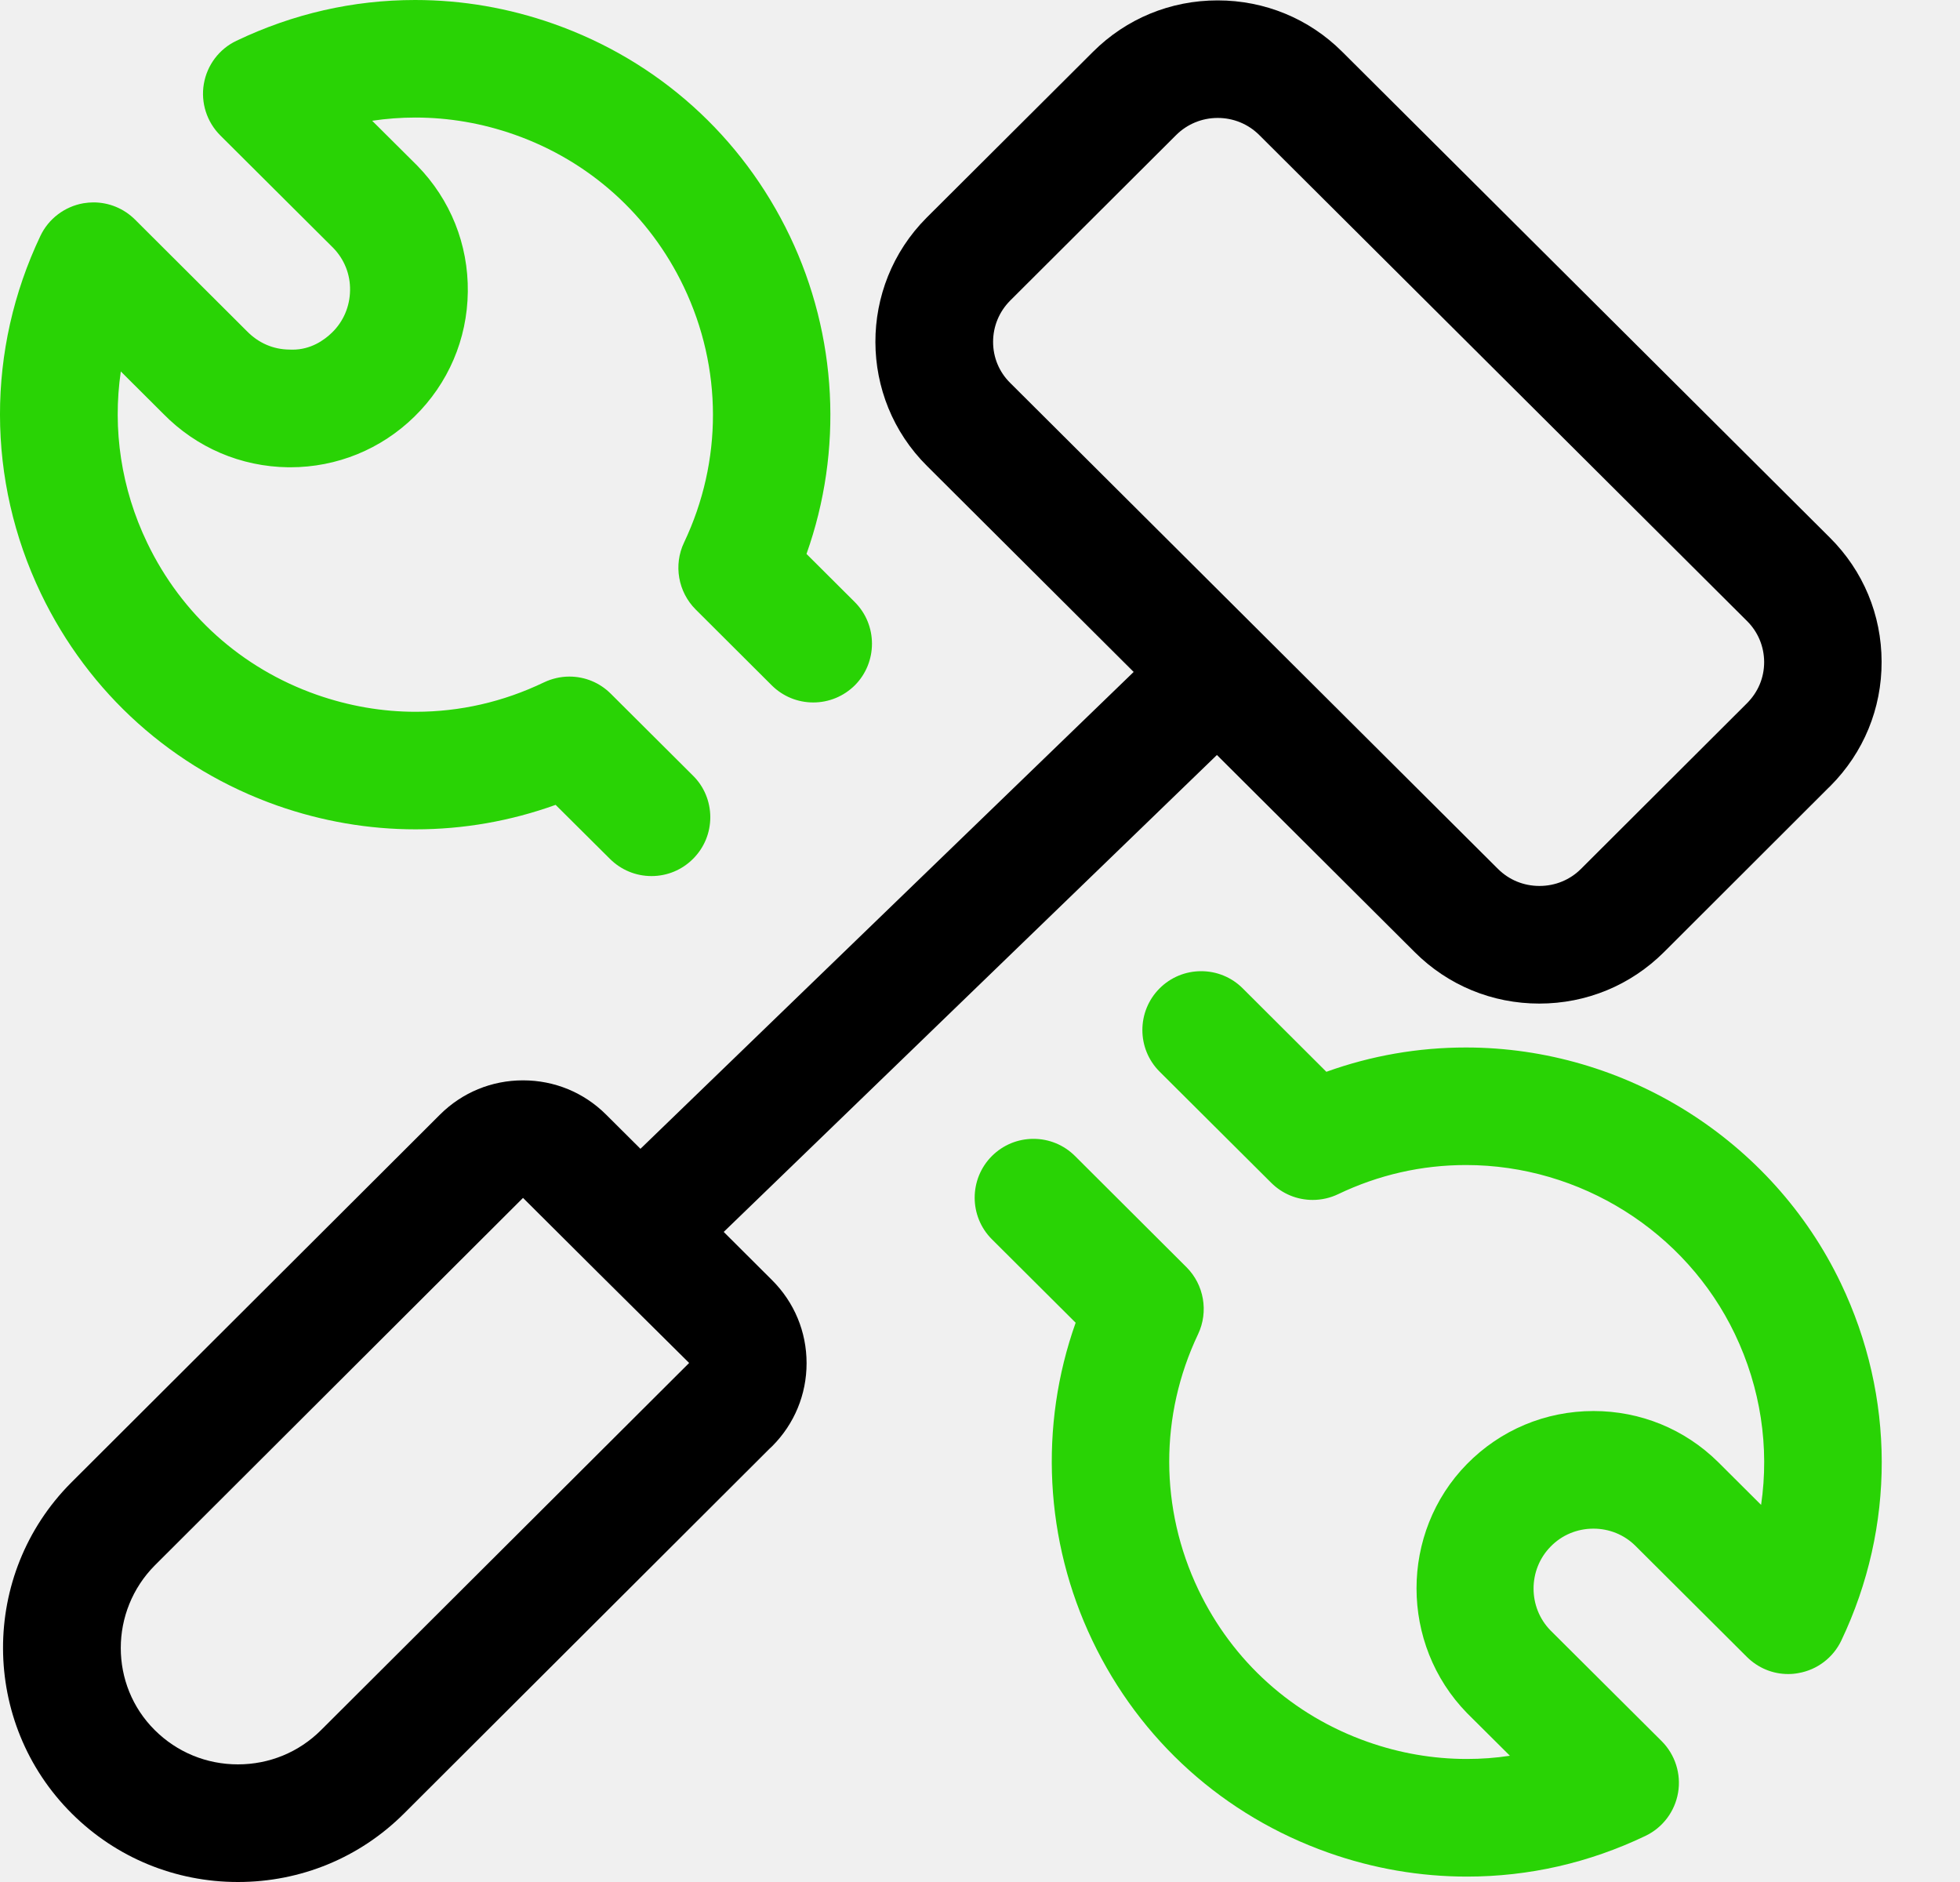
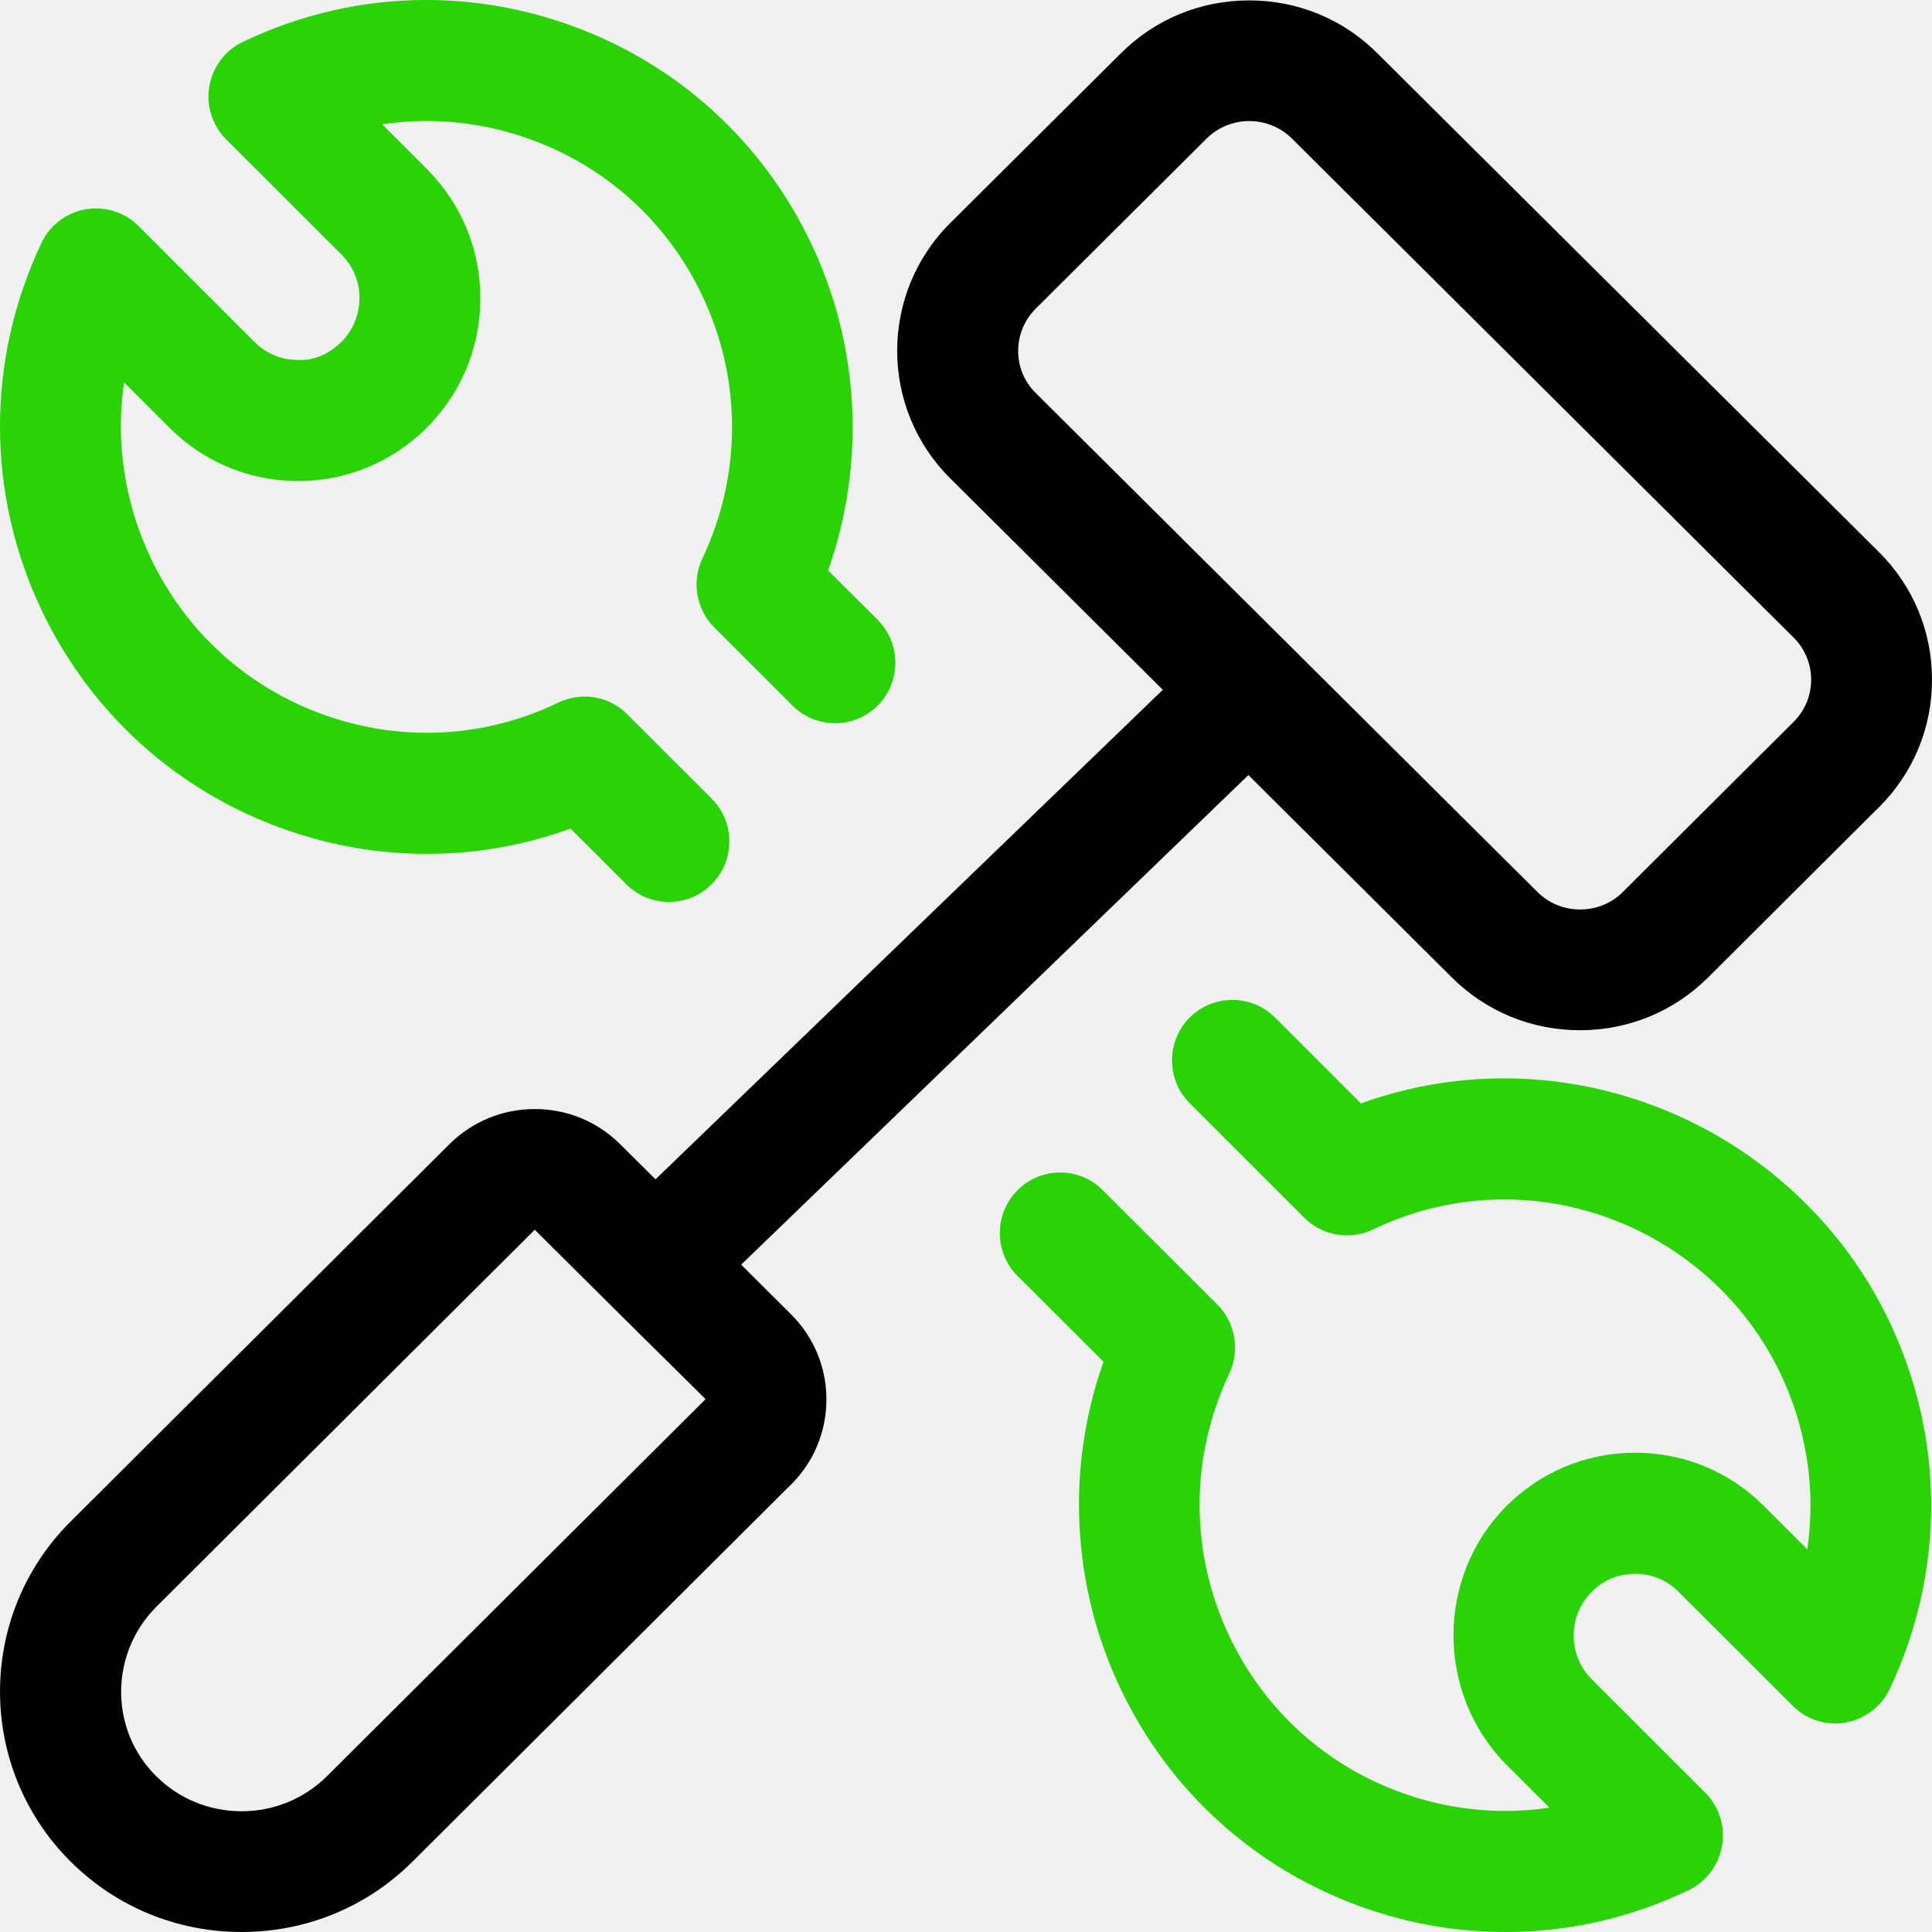
- <svg xmlns="http://www.w3.org/2000/svg" width="25" height="24" viewBox="0 0 25 24" fill="none">
-   <path d="M8.31 11.172C8.11 11.172 7.922 11.094 7.78 10.953L7.087 10.264C6.511 10.471 5.911 10.576 5.3 10.576C4.702 10.576 4.11 10.474 3.539 10.274C2.206 9.804 1.134 8.844 0.522 7.569C-0.172 6.122 -0.174 4.459 0.515 3.009C0.619 2.789 0.825 2.634 1.064 2.592C1.108 2.585 1.15 2.581 1.191 2.581C1.391 2.581 1.58 2.659 1.722 2.8L3.147 4.221C3.297 4.375 3.485 4.456 3.692 4.458L3.731 4.459C3.963 4.459 4.133 4.34 4.235 4.241C4.381 4.099 4.462 3.908 4.465 3.703C4.469 3.499 4.392 3.307 4.25 3.161L2.81 1.727C2.638 1.555 2.559 1.31 2.6 1.07C2.641 0.83 2.796 0.624 3.016 0.52C3.738 0.175 4.505 0 5.295 0C5.894 0 6.489 0.102 7.061 0.304C8.394 0.774 9.464 1.736 10.074 3.01C10.682 4.281 10.756 5.745 10.287 7.064L10.902 7.677C11.195 7.969 11.195 8.445 10.905 8.738C10.762 8.88 10.573 8.958 10.373 8.958C10.173 8.958 9.985 8.88 9.844 8.74L8.873 7.772C8.649 7.548 8.589 7.205 8.725 6.919C9.218 5.882 9.217 4.693 8.721 3.656C8.284 2.742 7.518 2.054 6.563 1.717C6.151 1.572 5.726 1.499 5.297 1.499C5.113 1.499 4.929 1.513 4.747 1.54L5.321 2.111C5.746 2.546 5.974 3.117 5.967 3.721C5.96 4.326 5.717 4.892 5.285 5.314C4.859 5.73 4.297 5.959 3.702 5.959C3.701 5.959 3.678 5.959 3.677 5.959C3.072 5.951 2.506 5.709 2.083 5.277L1.541 4.737C1.433 5.476 1.546 6.232 1.877 6.921C2.315 7.834 3.082 8.523 4.038 8.859C4.448 9.003 4.873 9.077 5.301 9.077C5.868 9.077 6.419 8.951 6.938 8.702C7.039 8.654 7.151 8.628 7.262 8.628C7.462 8.628 7.65 8.706 7.791 8.847L8.839 9.891C8.981 10.031 9.059 10.22 9.06 10.42C9.06 10.62 8.983 10.809 8.841 10.951C8.7 11.093 8.511 11.172 8.31 11.172Z" fill="#29D305" />
-   <path d="M18.711 23.931C18.112 23.931 17.518 23.829 16.946 23.627C15.612 23.156 14.542 22.195 13.933 20.92C13.325 19.649 13.251 18.186 13.72 16.868L12.652 15.804C12.359 15.512 12.359 15.036 12.651 14.743C12.793 14.601 12.982 14.523 13.182 14.523C13.382 14.523 13.57 14.601 13.712 14.742L15.134 16.16C15.358 16.384 15.417 16.727 15.282 17.013C14.789 18.049 14.791 19.238 15.286 20.274C15.723 21.188 16.49 21.877 17.445 22.213C17.856 22.358 18.281 22.431 18.71 22.431C18.894 22.431 19.077 22.418 19.259 22.39L18.713 21.847C17.853 20.967 17.854 19.544 18.71 18.671C19.138 18.235 19.712 17.994 20.326 17.994C20.924 17.994 21.487 18.224 21.912 18.642L22.463 19.191C22.571 18.453 22.457 17.698 22.128 17.011C21.501 15.702 20.155 14.857 18.699 14.857C18.132 14.857 17.583 14.982 17.067 15.229C16.967 15.277 16.855 15.302 16.744 15.302C16.545 15.302 16.357 15.225 16.215 15.084L14.791 13.666C14.498 13.374 14.498 12.898 14.79 12.605C14.932 12.463 15.121 12.385 15.321 12.385C15.521 12.385 15.71 12.463 15.851 12.604L16.918 13.668C17.49 13.462 18.088 13.358 18.698 13.358C20.729 13.358 22.606 14.537 23.48 16.364C24.173 17.811 24.176 19.47 23.487 20.919C23.383 21.139 23.178 21.295 22.938 21.336C22.897 21.344 22.853 21.348 22.808 21.348C22.61 21.348 22.423 21.27 22.281 21.129L20.856 19.709C20.715 19.571 20.526 19.494 20.325 19.494C20.116 19.494 19.922 19.575 19.778 19.723C19.489 20.017 19.488 20.497 19.777 20.792L21.195 22.204C21.367 22.376 21.445 22.622 21.404 22.861C21.363 23.101 21.208 23.307 20.988 23.412C20.269 23.756 19.502 23.931 18.711 23.931Z" fill="#29D305" />
-   <path d="M3.035 24C2.235 24 1.482 23.69 0.917 23.128C-0.249 21.968 -0.255 20.077 0.905 18.91L5.612 14.214C5.895 13.932 6.271 13.777 6.671 13.777C7.072 13.777 7.448 13.932 7.731 14.214L8.169 14.65L14.46 8.569L11.825 5.943C10.949 5.074 10.946 3.653 11.817 2.778L13.941 0.661C14.365 0.238 14.929 0.005 15.531 0.005C16.131 0.005 16.696 0.237 17.119 0.659L23.341 6.857C23.765 7.279 23.999 7.84 24 8.438C24.002 9.036 23.77 9.598 23.348 10.022C23.34 10.03 23.327 10.042 23.317 10.052L21.224 12.142C20.799 12.565 20.235 12.798 19.634 12.798C19.033 12.798 18.469 12.565 18.046 12.143L15.522 9.628L9.231 15.71L9.849 16.326C10.132 16.609 10.288 16.984 10.288 17.384C10.288 17.782 10.133 18.158 9.851 18.441C9.845 18.447 9.822 18.469 9.816 18.474L5.152 23.128C4.588 23.69 3.836 24 3.035 24ZM1.976 19.961C1.396 20.544 1.395 21.489 1.975 22.064C2.258 22.345 2.634 22.5 3.035 22.5C3.436 22.5 3.812 22.345 4.094 22.064L8.79 17.381C8.79 17.381 7.628 16.229 7.626 16.227L6.671 15.276L1.976 19.961ZM15.532 1.504C15.332 1.504 15.143 1.582 15.002 1.722L12.885 3.833C12.745 3.974 12.667 4.161 12.667 4.36C12.667 4.558 12.744 4.743 12.884 4.882L19.106 11.08C19.247 11.221 19.435 11.298 19.636 11.298C19.837 11.298 20.025 11.221 20.166 11.08L22.283 8.968C22.426 8.824 22.502 8.642 22.502 8.442C22.501 8.245 22.424 8.059 22.284 7.92L16.061 1.721C15.92 1.581 15.732 1.504 15.532 1.504Z" fill="black" />
+ <svg xmlns="http://www.w3.org/2000/svg" width="24" height="24" viewBox="0 0 24 24" fill="none">
+   <g clip-path="url(#clip0)">
+     <path d="M8.31 11.204C8.11 11.204 7.922 11.126 7.78 10.985L7.087 10.293C6.511 10.502 5.911 10.607 5.3 10.607C4.702 10.607 4.11 10.505 3.539 10.303C2.206 9.832 1.134 8.869 0.522 7.591C-0.172 6.139 -0.174 4.472 0.515 3.018C0.619 2.797 0.825 2.642 1.064 2.6C1.108 2.593 1.15 2.589 1.191 2.589C1.391 2.589 1.58 2.667 1.722 2.808L3.147 4.233C3.297 4.388 3.485 4.469 3.692 4.471L3.731 4.472C3.963 4.472 4.133 4.352 4.235 4.253C4.381 4.111 4.462 3.919 4.465 3.714C4.469 3.509 4.392 3.317 4.25 3.17L2.81 1.732C2.638 1.559 2.559 1.313 2.6 1.073C2.641 0.832 2.796 0.626 3.016 0.521C3.738 0.175 4.505 0 5.295 0C5.894 0 6.489 0.102 7.061 0.305C8.394 0.776 9.464 1.741 10.074 3.019C10.682 4.293 10.756 5.761 10.287 7.085L10.902 7.699C11.195 7.992 11.195 8.469 10.905 8.763C10.762 8.905 10.573 8.984 10.373 8.984C10.173 8.984 9.985 8.905 9.844 8.765L8.873 7.794C8.649 7.57 8.589 7.226 8.725 6.939C9.218 5.899 9.217 4.706 8.721 3.667C8.284 2.75 7.518 2.059 6.563 1.722C6.151 1.576 5.726 1.503 5.297 1.503C5.113 1.503 4.929 1.517 4.747 1.544L5.321 2.118C5.746 2.554 5.974 3.126 5.967 3.732C5.96 4.338 5.717 4.906 5.285 5.329C4.859 5.746 4.297 5.976 3.702 5.976C3.701 5.976 3.678 5.976 3.677 5.976C3.072 5.968 2.506 5.725 2.083 5.292L1.541 4.75C1.433 5.491 1.546 6.25 1.877 6.941C2.315 7.857 3.082 8.547 4.038 8.884C4.448 9.029 4.873 9.103 5.301 9.103C5.868 9.103 6.419 8.977 6.938 8.727C7.039 8.679 7.151 8.653 7.262 8.653C7.462 8.653 7.65 8.731 7.791 8.872L8.839 9.919C8.981 10.06 9.059 10.249 9.06 10.45C9.06 10.651 8.983 10.841 8.841 10.983C8.7 11.125 8.511 11.204 8.31 11.204Z" fill="#29D305" />
+     <path d="M18.699 24C18.1 24 17.506 23.898 16.934 23.695C15.601 23.223 14.53 22.258 13.921 20.98C13.313 19.706 13.239 18.239 13.708 16.916L12.64 15.85C12.347 15.557 12.347 15.08 12.639 14.786C12.781 14.643 12.97 14.565 13.17 14.565C13.37 14.565 13.558 14.643 13.7 14.785L15.123 16.206C15.347 16.431 15.405 16.775 15.271 17.062C14.777 18.102 14.779 19.294 15.274 20.332C15.712 21.249 16.478 21.94 17.433 22.277C17.844 22.423 18.269 22.496 18.698 22.496C18.882 22.496 19.065 22.483 19.247 22.455L18.701 21.91C17.841 21.027 17.842 19.6 18.698 18.725C19.126 18.288 19.7 18.046 20.314 18.046C20.912 18.046 21.475 18.277 21.9 18.696L22.451 19.247C22.559 18.507 22.445 17.749 22.116 17.06C21.489 15.747 20.143 14.9 18.687 14.9C18.12 14.9 17.571 15.025 17.055 15.273C16.955 15.321 16.843 15.346 16.732 15.346C16.533 15.346 16.345 15.269 16.203 15.128L14.779 13.705C14.486 13.412 14.486 12.935 14.778 12.641C14.92 12.499 15.11 12.421 15.309 12.421C15.509 12.421 15.698 12.499 15.839 12.64L16.906 13.707C17.478 13.5 18.076 13.396 18.686 13.396C20.717 13.396 22.594 14.579 23.468 16.411C24.161 17.862 24.164 19.526 23.475 20.979C23.371 21.2 23.166 21.356 22.926 21.397C22.885 21.405 22.841 21.409 22.796 21.409C22.598 21.409 22.411 21.331 22.269 21.19L20.844 19.766C20.704 19.628 20.514 19.55 20.313 19.55C20.105 19.55 19.91 19.631 19.767 19.78C19.477 20.075 19.476 20.556 19.765 20.852L21.183 22.268C21.355 22.441 21.433 22.688 21.392 22.927C21.351 23.168 21.196 23.374 20.976 23.48C20.258 23.825 19.49 24 18.699 24Z" fill="#29D305" />
+     <path d="M3.001 24C2.199 24 1.446 23.69 0.88 23.128C-0.288 21.968 -0.294 20.077 0.868 18.91L5.582 14.214C5.866 13.932 6.243 13.777 6.643 13.777C7.044 13.777 7.421 13.932 7.704 14.214L8.143 14.65L14.445 8.569L11.805 5.943C10.928 5.074 10.925 3.653 11.797 2.778L13.925 0.661C14.349 0.238 14.914 0.005 15.518 0.005C16.119 0.005 16.684 0.237 17.107 0.659L23.34 6.857C23.765 7.279 23.999 7.84 24 8.438C24.002 9.036 23.77 9.598 23.347 10.022C23.339 10.03 23.326 10.042 23.316 10.052L21.219 12.142C20.794 12.565 20.229 12.798 19.627 12.798C19.025 12.798 18.46 12.565 18.036 12.143L15.508 9.628L9.207 15.71L9.826 16.326C10.11 16.609 10.266 16.984 10.266 17.384C10.266 17.782 10.111 18.158 9.828 18.441C9.822 18.447 9.799 18.469 9.793 18.474L5.122 23.128C4.557 23.69 3.803 24 3.001 24ZM1.941 19.961C1.36 20.544 1.359 21.489 1.94 22.064C2.222 22.345 2.599 22.5 3.001 22.5C3.402 22.5 3.779 22.345 4.062 22.064L8.765 17.381C8.765 17.381 7.601 16.229 7.599 16.227L6.643 15.276L1.941 19.961ZM15.518 1.504C15.318 1.504 15.129 1.582 14.988 1.722L12.867 3.833C12.726 3.974 12.648 4.161 12.648 4.36C12.648 4.558 12.725 4.743 12.866 4.882L19.098 11.08C19.239 11.221 19.428 11.298 19.629 11.298C19.83 11.298 20.019 11.221 20.16 11.08L22.28 8.968C22.423 8.824 22.499 8.642 22.499 8.442C22.498 8.245 22.421 8.059 22.281 7.92L16.049 1.721C15.907 1.581 15.719 1.504 15.518 1.504Z" fill="black" />
+   </g>
+   <defs>
+     <clipPath id="clip0">
+       <path d="M0 0H24V24H0V0Z" fill="white" />
+     </clipPath>
+   </defs>
</svg>
